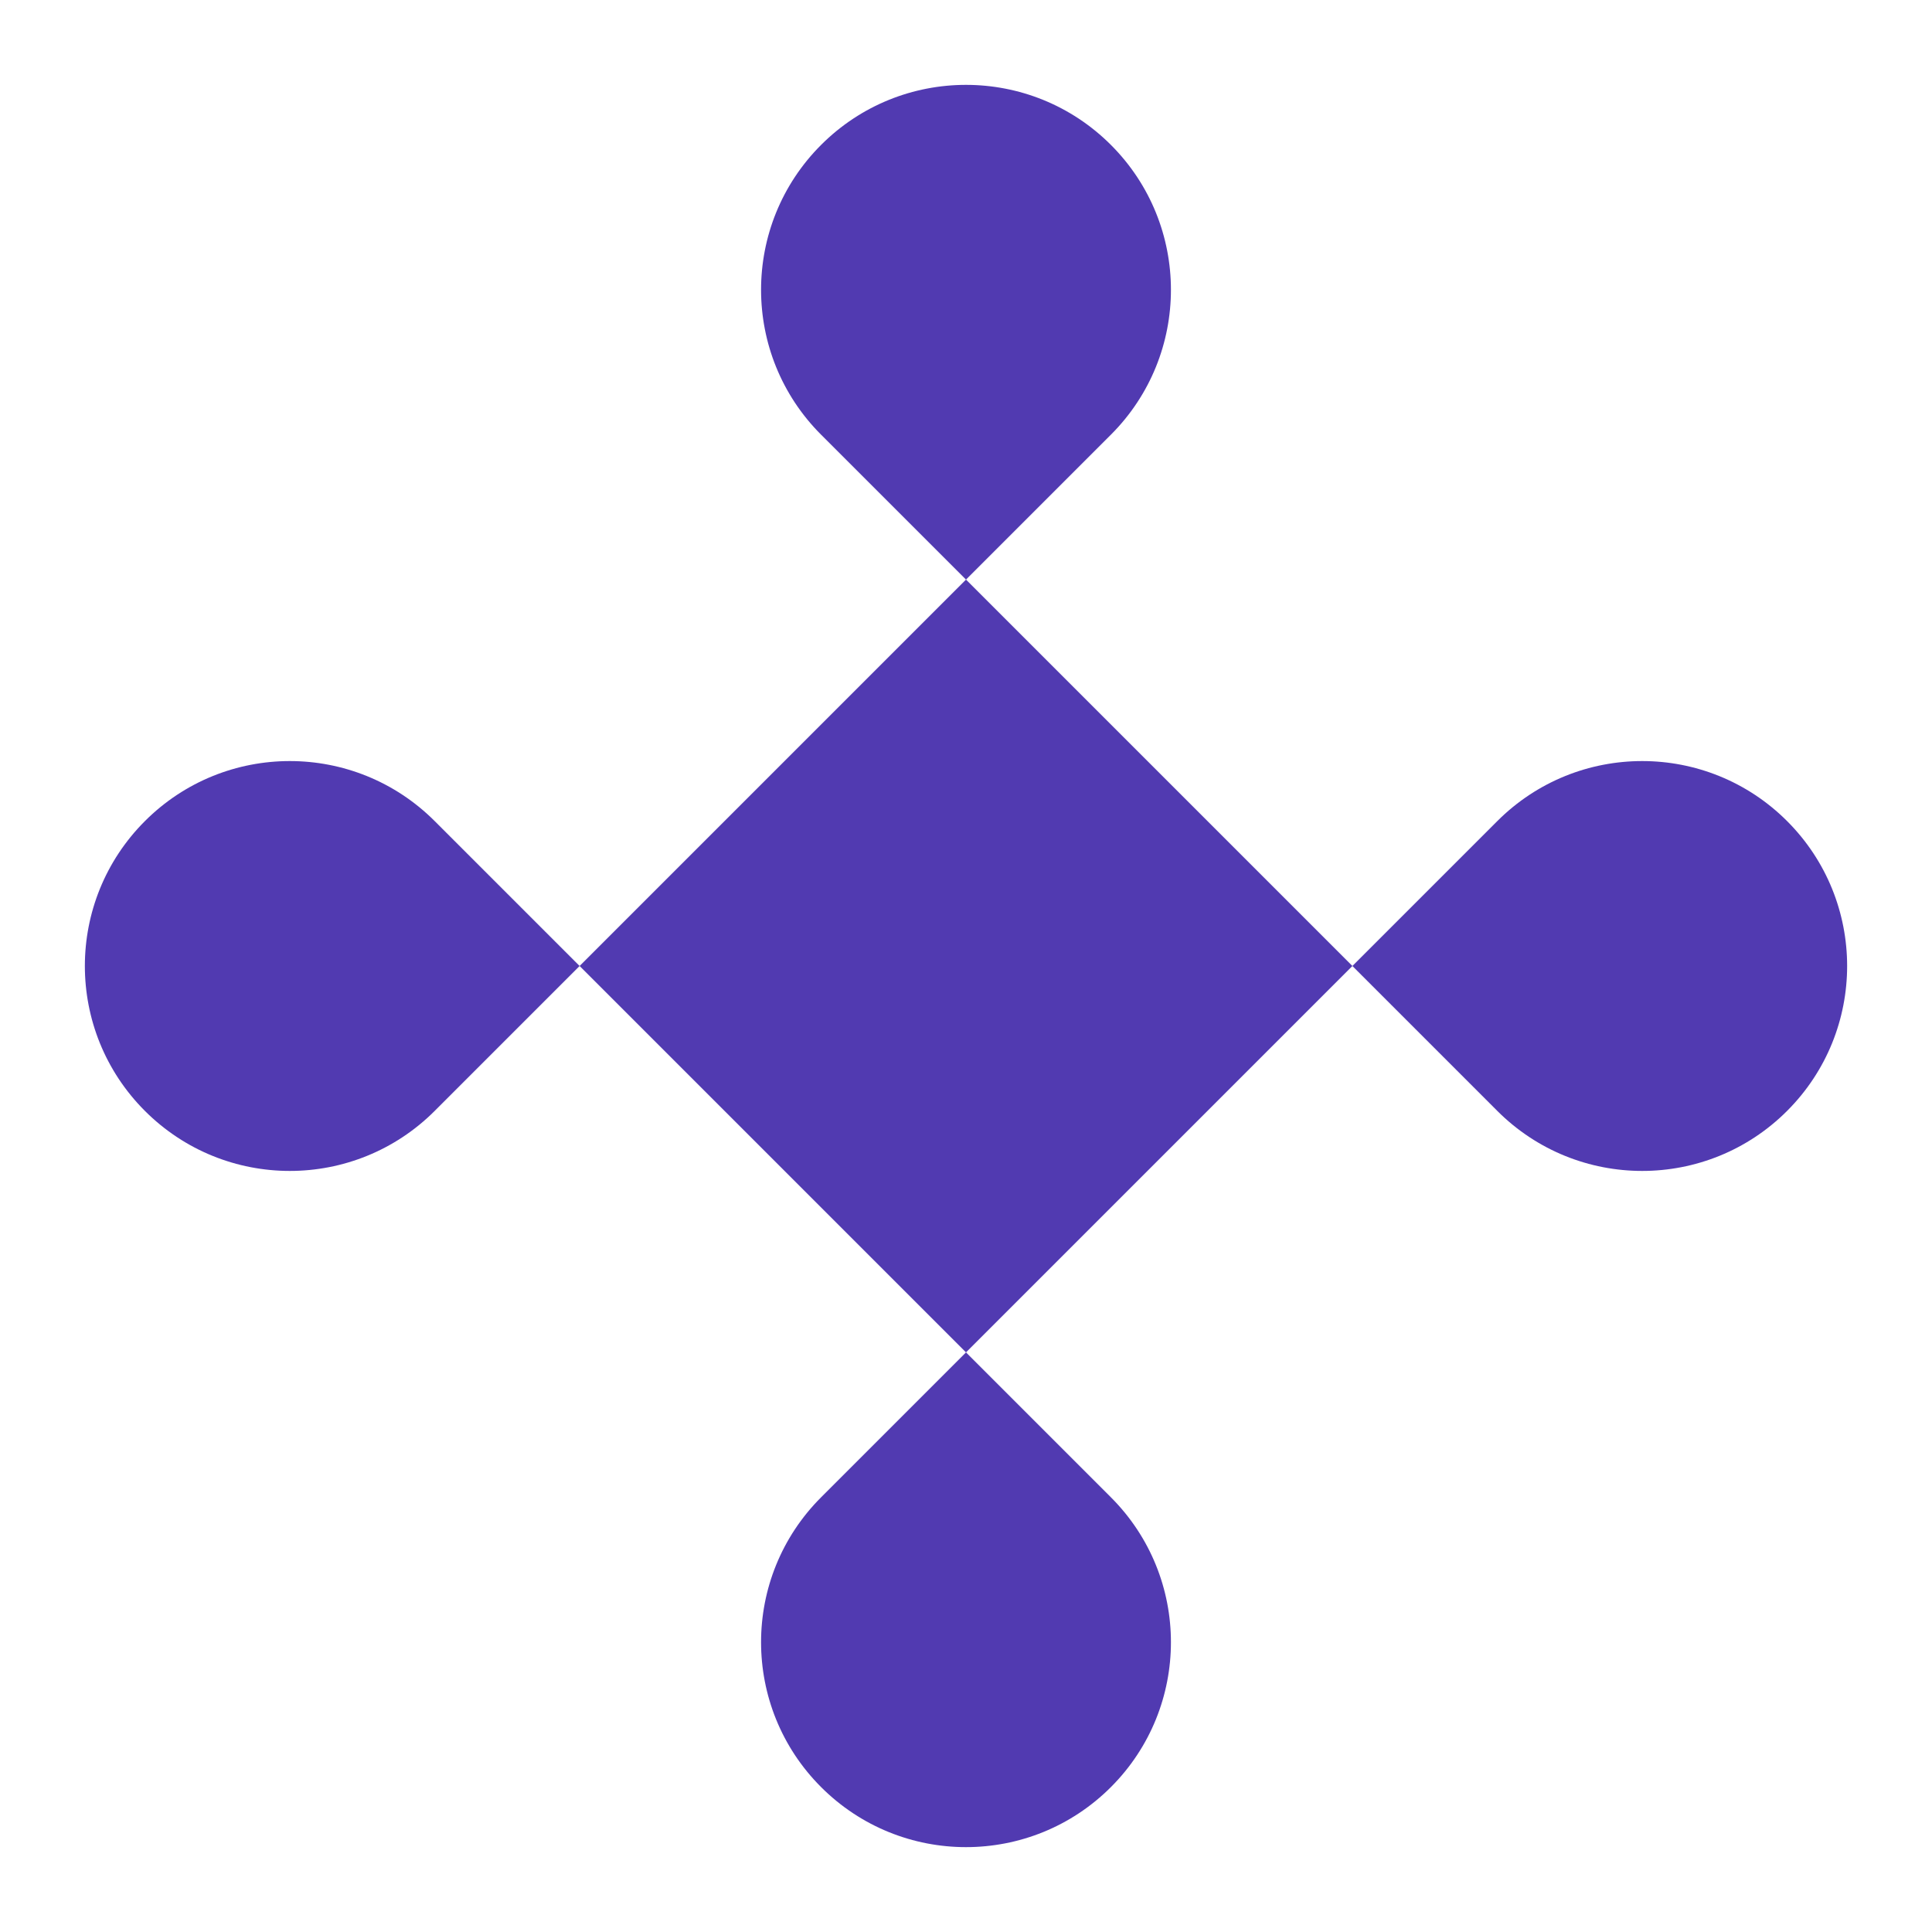
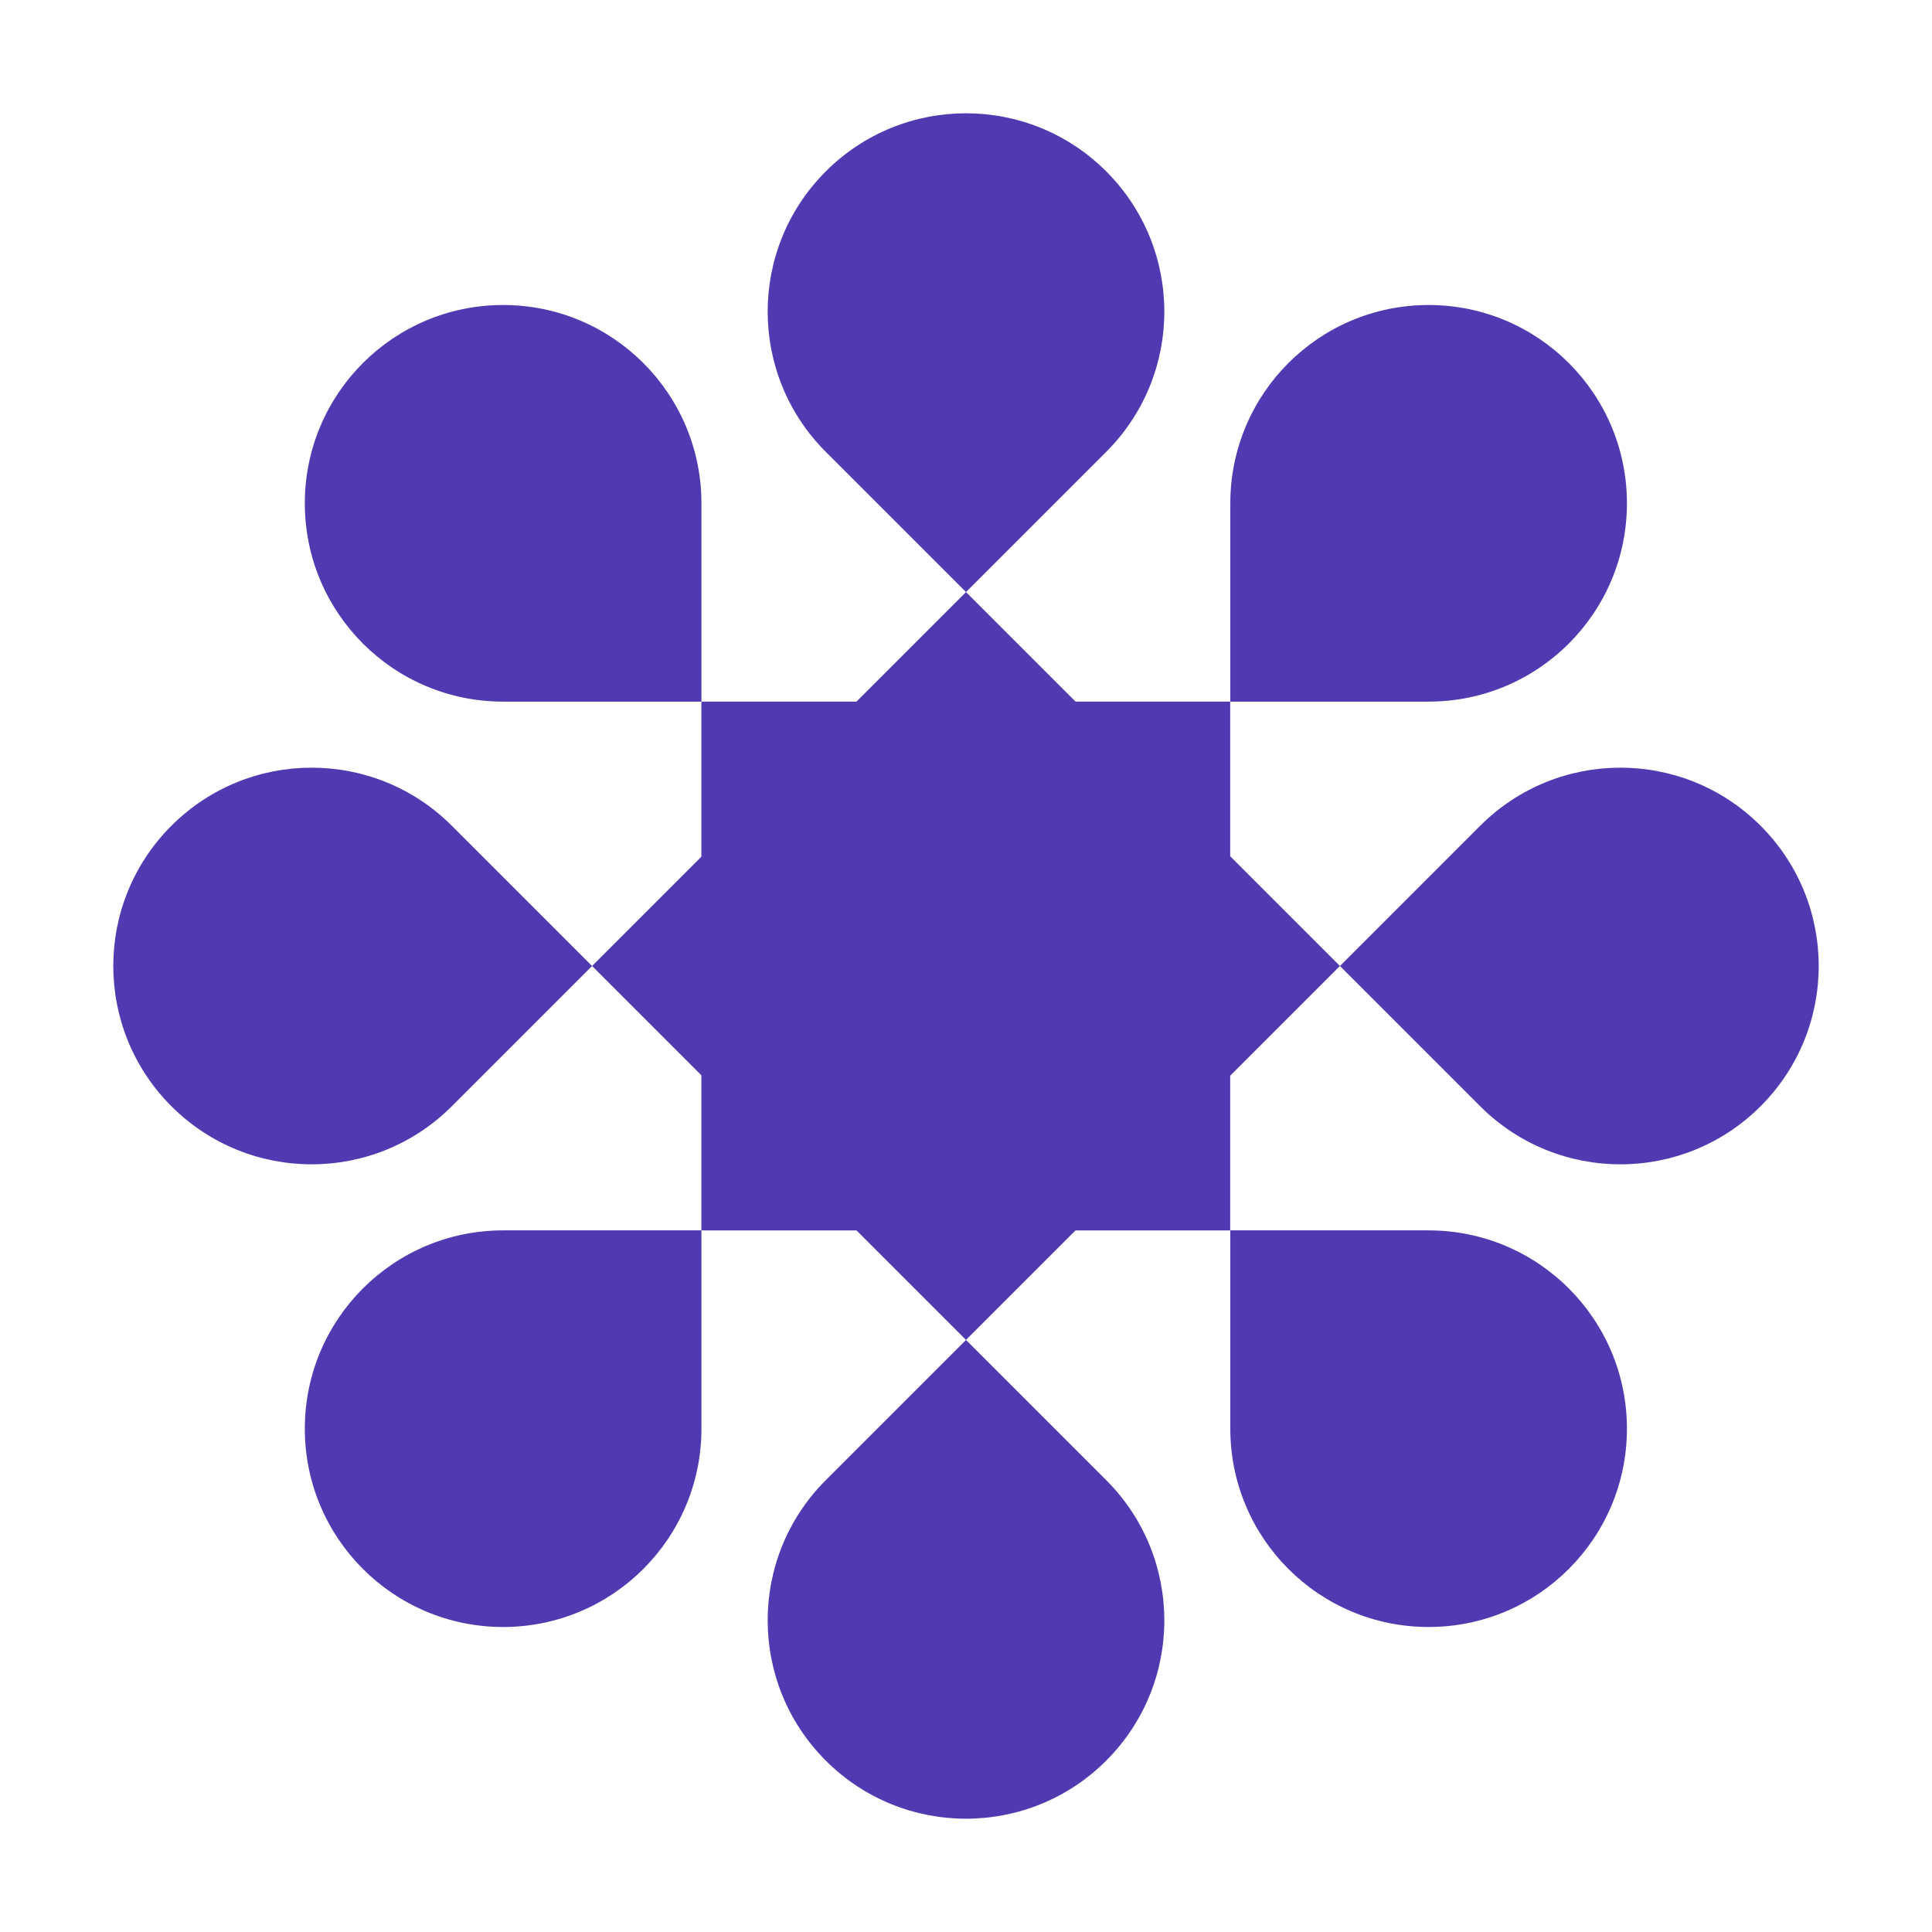
- <svg xmlns="http://www.w3.org/2000/svg" width="30" height="30" viewBox="0 0 30 30" fill="none">
-   <rect x="15" y="9" width="8.485" height="8.485" transform="rotate(45 15 9)" fill="#513AB1" />
-   <path d="M12.75 2.25C13.993 1.007 16.007 1.007 17.25 2.25C18.493 3.493 18.493 5.507 17.25 6.75L15 9L12.75 6.75C11.507 5.507 11.507 3.493 12.75 2.25Z" fill="#513AB1" />
-   <path d="M27.75 17.25C28.993 16.007 28.993 13.993 27.75 12.75C26.507 11.507 24.493 11.507 23.25 12.75L21 15L23.25 17.25C24.493 18.493 26.507 18.493 27.75 17.25Z" fill="#513AB1" />
-   <path d="M17.25 27.75C16.007 28.993 13.993 28.993 12.75 27.75C11.507 26.507 11.507 24.493 12.75 23.25L15 21L17.25 23.25C18.493 24.493 18.493 26.507 17.25 27.75Z" fill="#513AB1" />
-   <path d="M2.25 12.75C1.007 13.993 1.007 16.007 2.25 17.25C3.493 18.493 5.507 18.493 6.75 17.25L9 15L6.75 12.75C5.507 11.507 3.493 11.507 2.25 12.75Z" fill="#513AB1" />
+ <svg xmlns="http://www.w3.org/2000/svg" width="31" height="31" viewBox="0 0 31 31" fill="none">
+   <rect x="11.254" y="11.258" width="8.485" height="8.485" fill="#513AB1" />
+   <path d="M4.891 8.076C4.891 6.318 6.315 4.894 8.073 4.894C9.83 4.894 11.255 6.318 11.255 8.076V11.258H8.073C6.315 11.258 4.891 9.833 4.891 8.076Z" fill="#513AB1" />
+   <path d="M26.105 8.076C26.105 6.318 24.68 4.894 22.922 4.894C21.165 4.894 19.741 6.318 19.741 8.076V11.258H22.922C24.68 11.258 26.105 9.833 26.105 8.076Z" fill="#513AB1" />
+   <path d="M26.105 22.924C26.105 24.682 24.68 26.106 22.922 26.106C21.165 26.106 19.741 24.682 19.741 22.924V19.742H22.922C24.68 19.742 26.105 21.167 26.105 22.924Z" fill="#513AB1" />
+   <path d="M4.891 22.924C4.891 24.682 6.315 26.106 8.073 26.106C9.83 26.106 11.255 24.682 11.255 22.924V19.742H8.073C6.315 19.742 4.891 21.167 4.891 22.924Z" fill="#513AB1" />
+   <rect x="15.5" y="9.5" width="8.485" height="8.485" transform="rotate(45 15.5 9.5)" fill="#513AB1" />
+   <path d="M13.25 2.75C14.493 1.507 16.507 1.507 17.75 2.75C18.993 3.993 18.993 6.007 17.75 7.25L15.5 9.5L13.25 7.25C12.007 6.007 12.007 3.993 13.25 2.75Z" fill="#513AB1" />
+   <path d="M28.25 17.75C29.493 16.507 29.493 14.493 28.25 13.25C27.007 12.007 24.993 12.007 23.75 13.25L21.5 15.5L23.75 17.75C24.993 18.993 27.007 18.993 28.25 17.75Z" fill="#513AB1" />
+   <path d="M17.75 28.25C16.507 29.493 14.493 29.493 13.25 28.25C12.007 27.007 12.007 24.993 13.25 23.75L15.5 21.5L17.75 23.75C18.993 24.993 18.993 27.007 17.75 28.25Z" fill="#513AB1" />
+   <path d="M2.75 13.25C1.507 14.493 1.507 16.507 2.75 17.75C3.993 18.993 6.007 18.993 7.25 17.75L9.5 15.5L7.25 13.25C6.007 12.007 3.993 12.007 2.75 13.25Z" fill="#513AB1" />
</svg>
